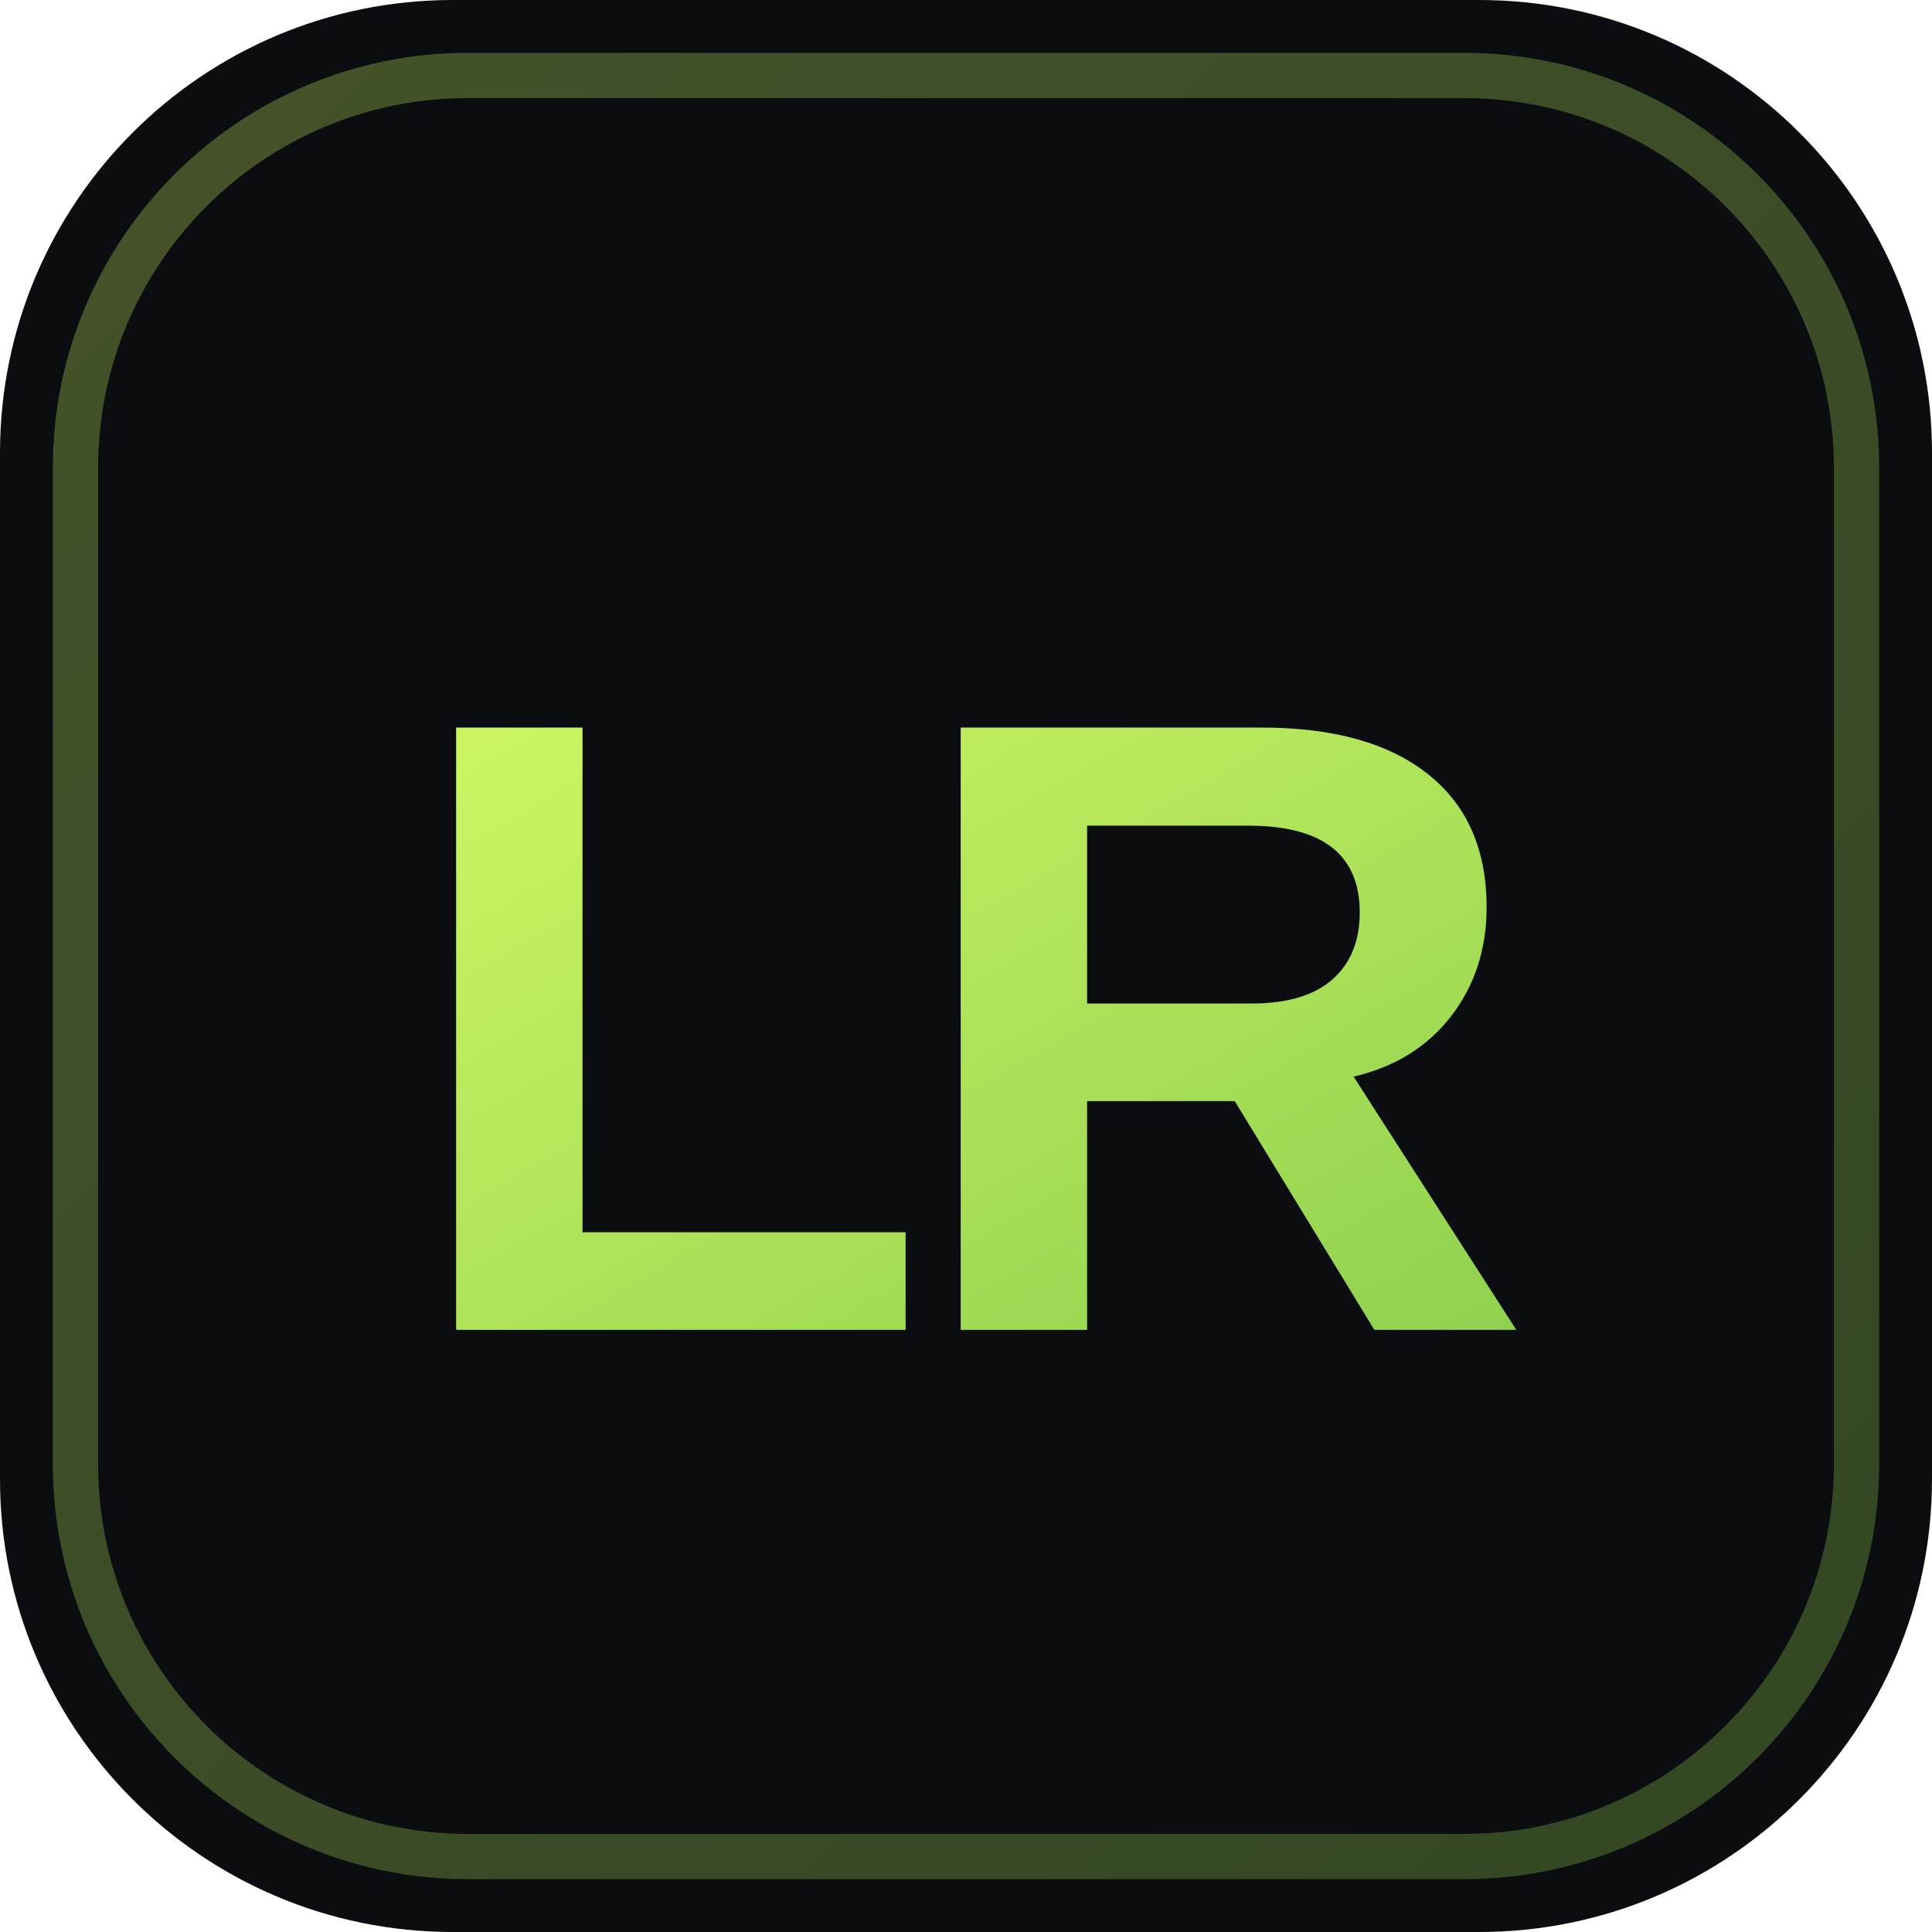
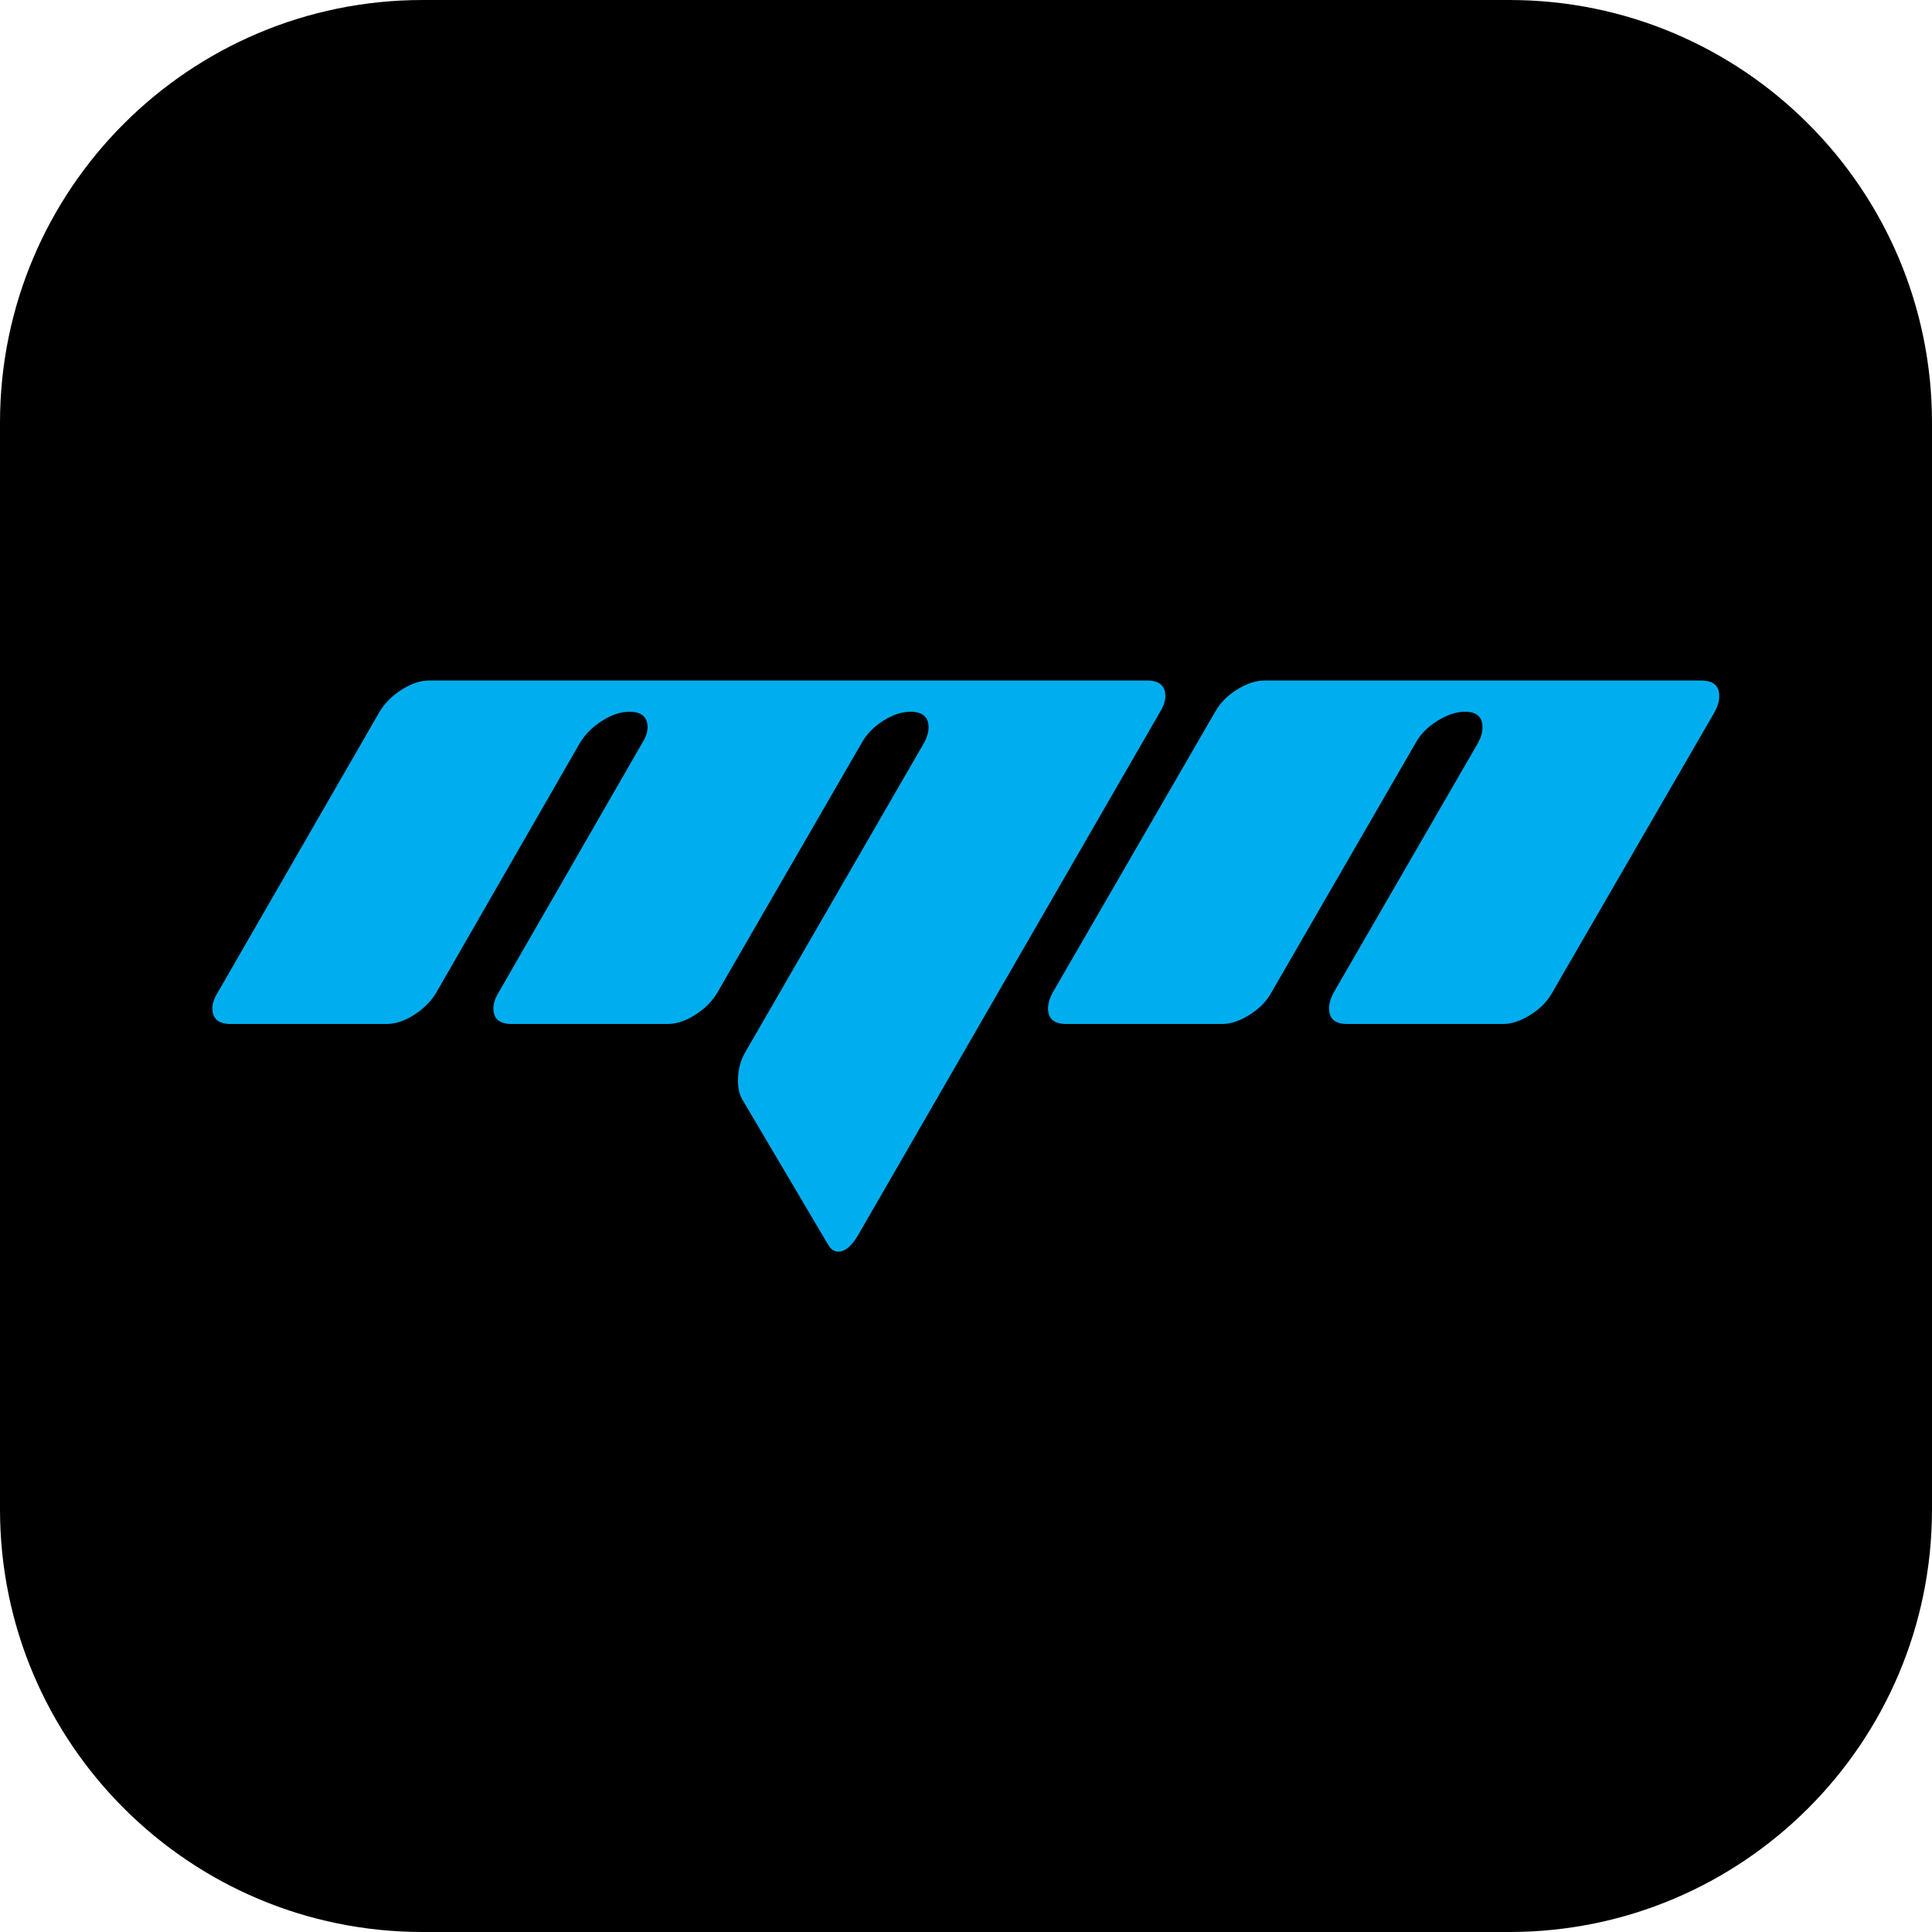
- <svg xmlns="http://www.w3.org/2000/svg" viewBox="0 0 64 64" role="img" aria-label="LR Coaching">
-   <defs>
-     <linearGradient id="v" x1="0" y1="0" x2="1" y2="1">
-       <stop offset="0" stop-color="#cdf563" />
-       <stop offset="1" stop-color="#8fd14f" />
-     </linearGradient>
-   </defs>
-   <rect width="64" height="64" rx="15" fill="#0b0d11" />
-   <rect x="2.5" y="2.5" width="59" height="59" rx="13" fill="none" stroke="url(#v)" stroke-width="1.5" opacity="0.30" />
-   <text x="32" y="34" font-family="'Segoe UI',Arial,sans-serif" font-size="29" font-weight="800" fill="url(#v)" text-anchor="middle" dominant-baseline="central" letter-spacing="-1">LR</text>
+ <svg xmlns="http://www.w3.org/2000/svg" width="64" height="64" viewBox="0 0 64 64">
+   <rect width="64" height="64" rx="14" fill="#000000" />
+   <g transform="translate(-0.96 5.98) scale(0.11724)">
+     <path fill="#00AEEF" d="M269.27 158.92 C270.13 157.33 270.56 155.86 270.56 154.51 C270.56 151.57 268.84 150.1 265.41 150.1 C262.96 150.1 260.39 150.96 257.7 152.68 C255.01 154.4 252.99 156.48 251.64 158.94 L210.84 229.51 C209.38 231.96 207.29 234.04 204.59 235.75 C201.9 237.47 199.32 238.32 196.87 238.32 L152.75 238.32 C149.31 238.32 147.6 236.85 147.6 233.9 C147.6 232.55 148.08 231.08 149.04 229.48 L189.66 158.91 C190.66 157.32 191.16 155.85 191.16 154.5 C191.16 151.57 189.44 150.1 186.01 150.1 C183.56 150.1 180.99 150.96 178.29 152.67 C175.6 154.39 173.51 156.47 172.04 158.92 L131.43 229.5 C129.96 231.95 127.87 234.03 125.18 235.75 C122.48 237.47 119.91 238.32 117.46 238.32 L73.35 238.32 C69.92 238.32 68.2 236.85 68.2 233.91 C68.2 232.56 68.69 231.09 69.67 229.5 L115.44 150.1 C116.91 147.65 118.99 145.57 121.69 143.85 C124.38 142.14 126.95 141.28 129.4 141.28 L332.31 141.28 C335.74 141.28 337.46 142.75 337.46 145.69 C337.46 147.04 336.97 148.51 335.99 150.1 L250.71 297.87 C248.87 301.06 246.97 302.65 245.01 302.65 C243.91 302.65 242.99 302.03 242.25 300.81 L217.81 259.45 C217.07 258.11 216.71 256.39 216.71 254.31 C216.71 251.24 217.44 248.49 218.91 246.04 L269.27 158.92" />
+     <path fill="#00AEEF" d="M488.84 141.28 C492.27 141.28 493.98 142.75 493.98 145.69 C493.98 147.04 493.55 148.51 492.7 150.1 L446.75 229.5 C445.4 231.95 443.35 234.03 440.59 235.75 C437.83 237.47 435.29 238.32 432.96 238.32 L388.85 238.32 C385.42 238.32 383.71 236.85 383.71 233.91 C383.71 232.56 384.14 231.09 384.99 229.5 L425.8 158.92 C426.65 157.33 427.08 155.86 427.08 154.51 C427.08 151.57 425.43 150.1 422.13 150.1 C419.68 150.1 417.07 150.96 414.32 152.68 C411.56 154.39 409.51 156.48 408.17 158.93 L367.37 229.51 C366.02 231.96 363.96 234.04 361.21 235.75 C358.45 237.47 355.91 238.32 353.58 238.32 L309.46 238.32 C306.02 238.32 304.31 236.85 304.31 233.91 C304.31 232.56 304.74 231.09 305.6 229.5 L351.54 150.1 C352.89 147.65 354.94 145.57 357.7 143.85 C360.46 142.14 363 141.28 365.33 141.28 L488.84 141.28" />
+   </g>
</svg>
